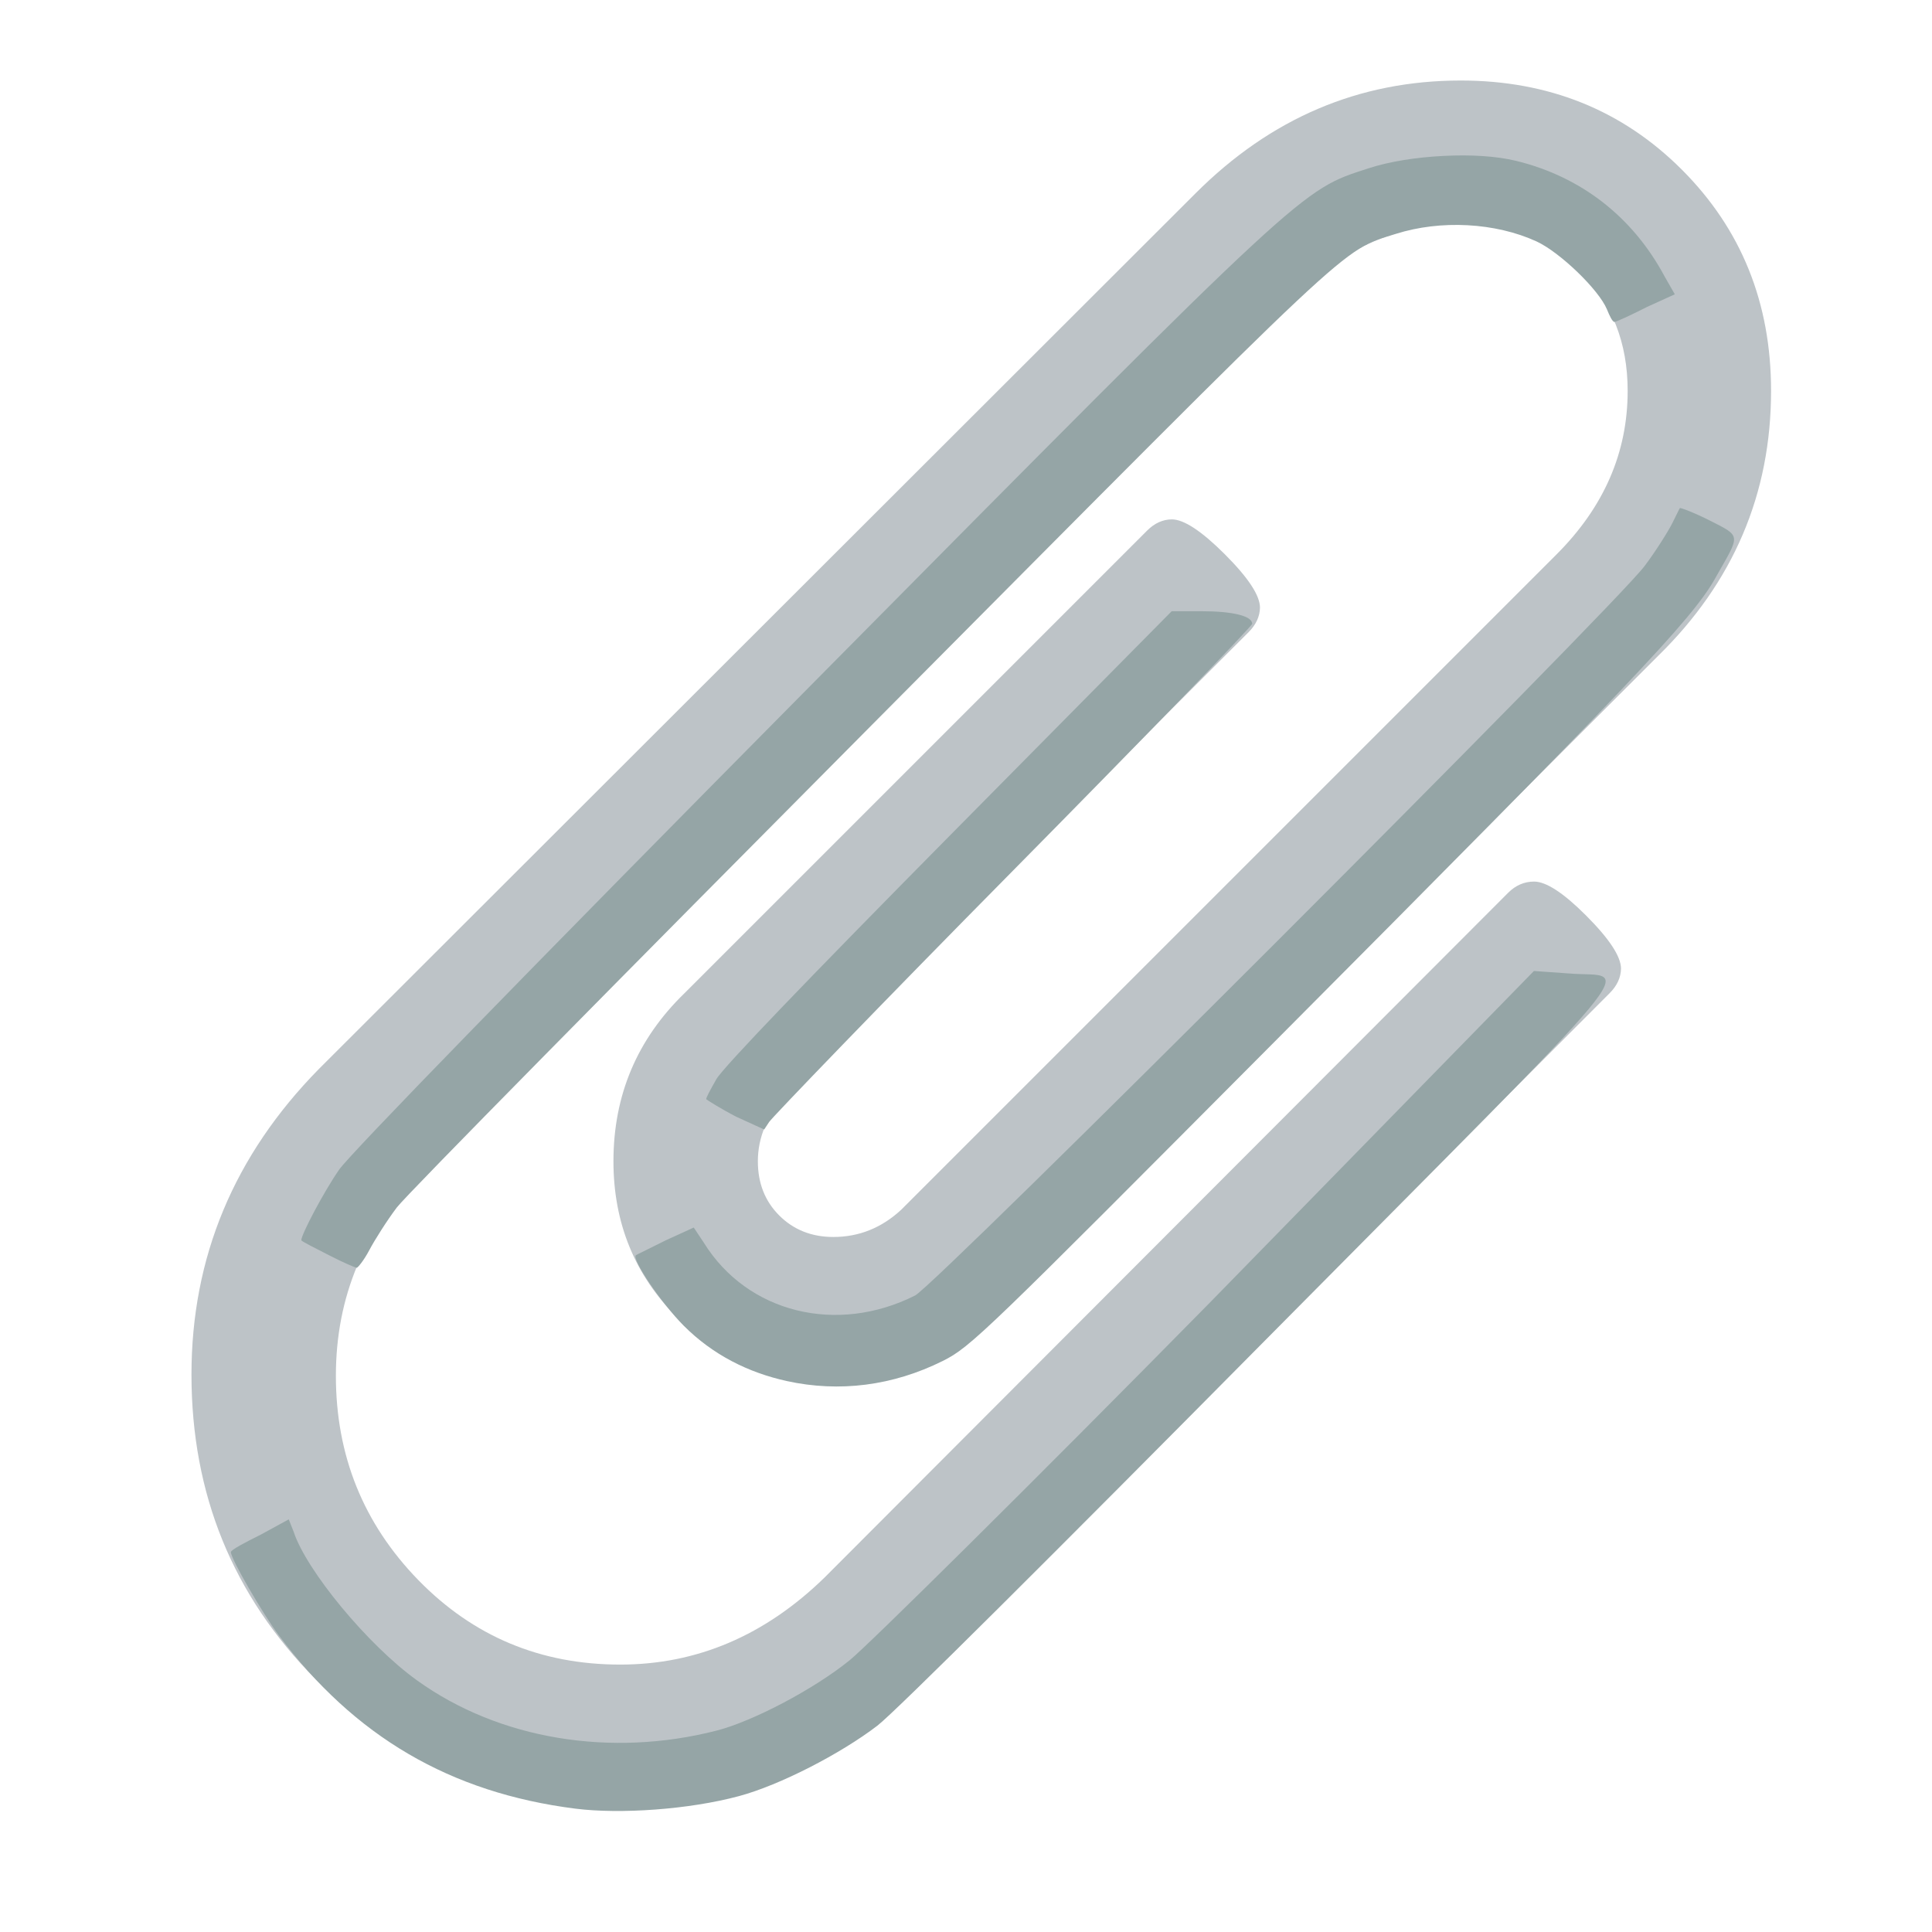
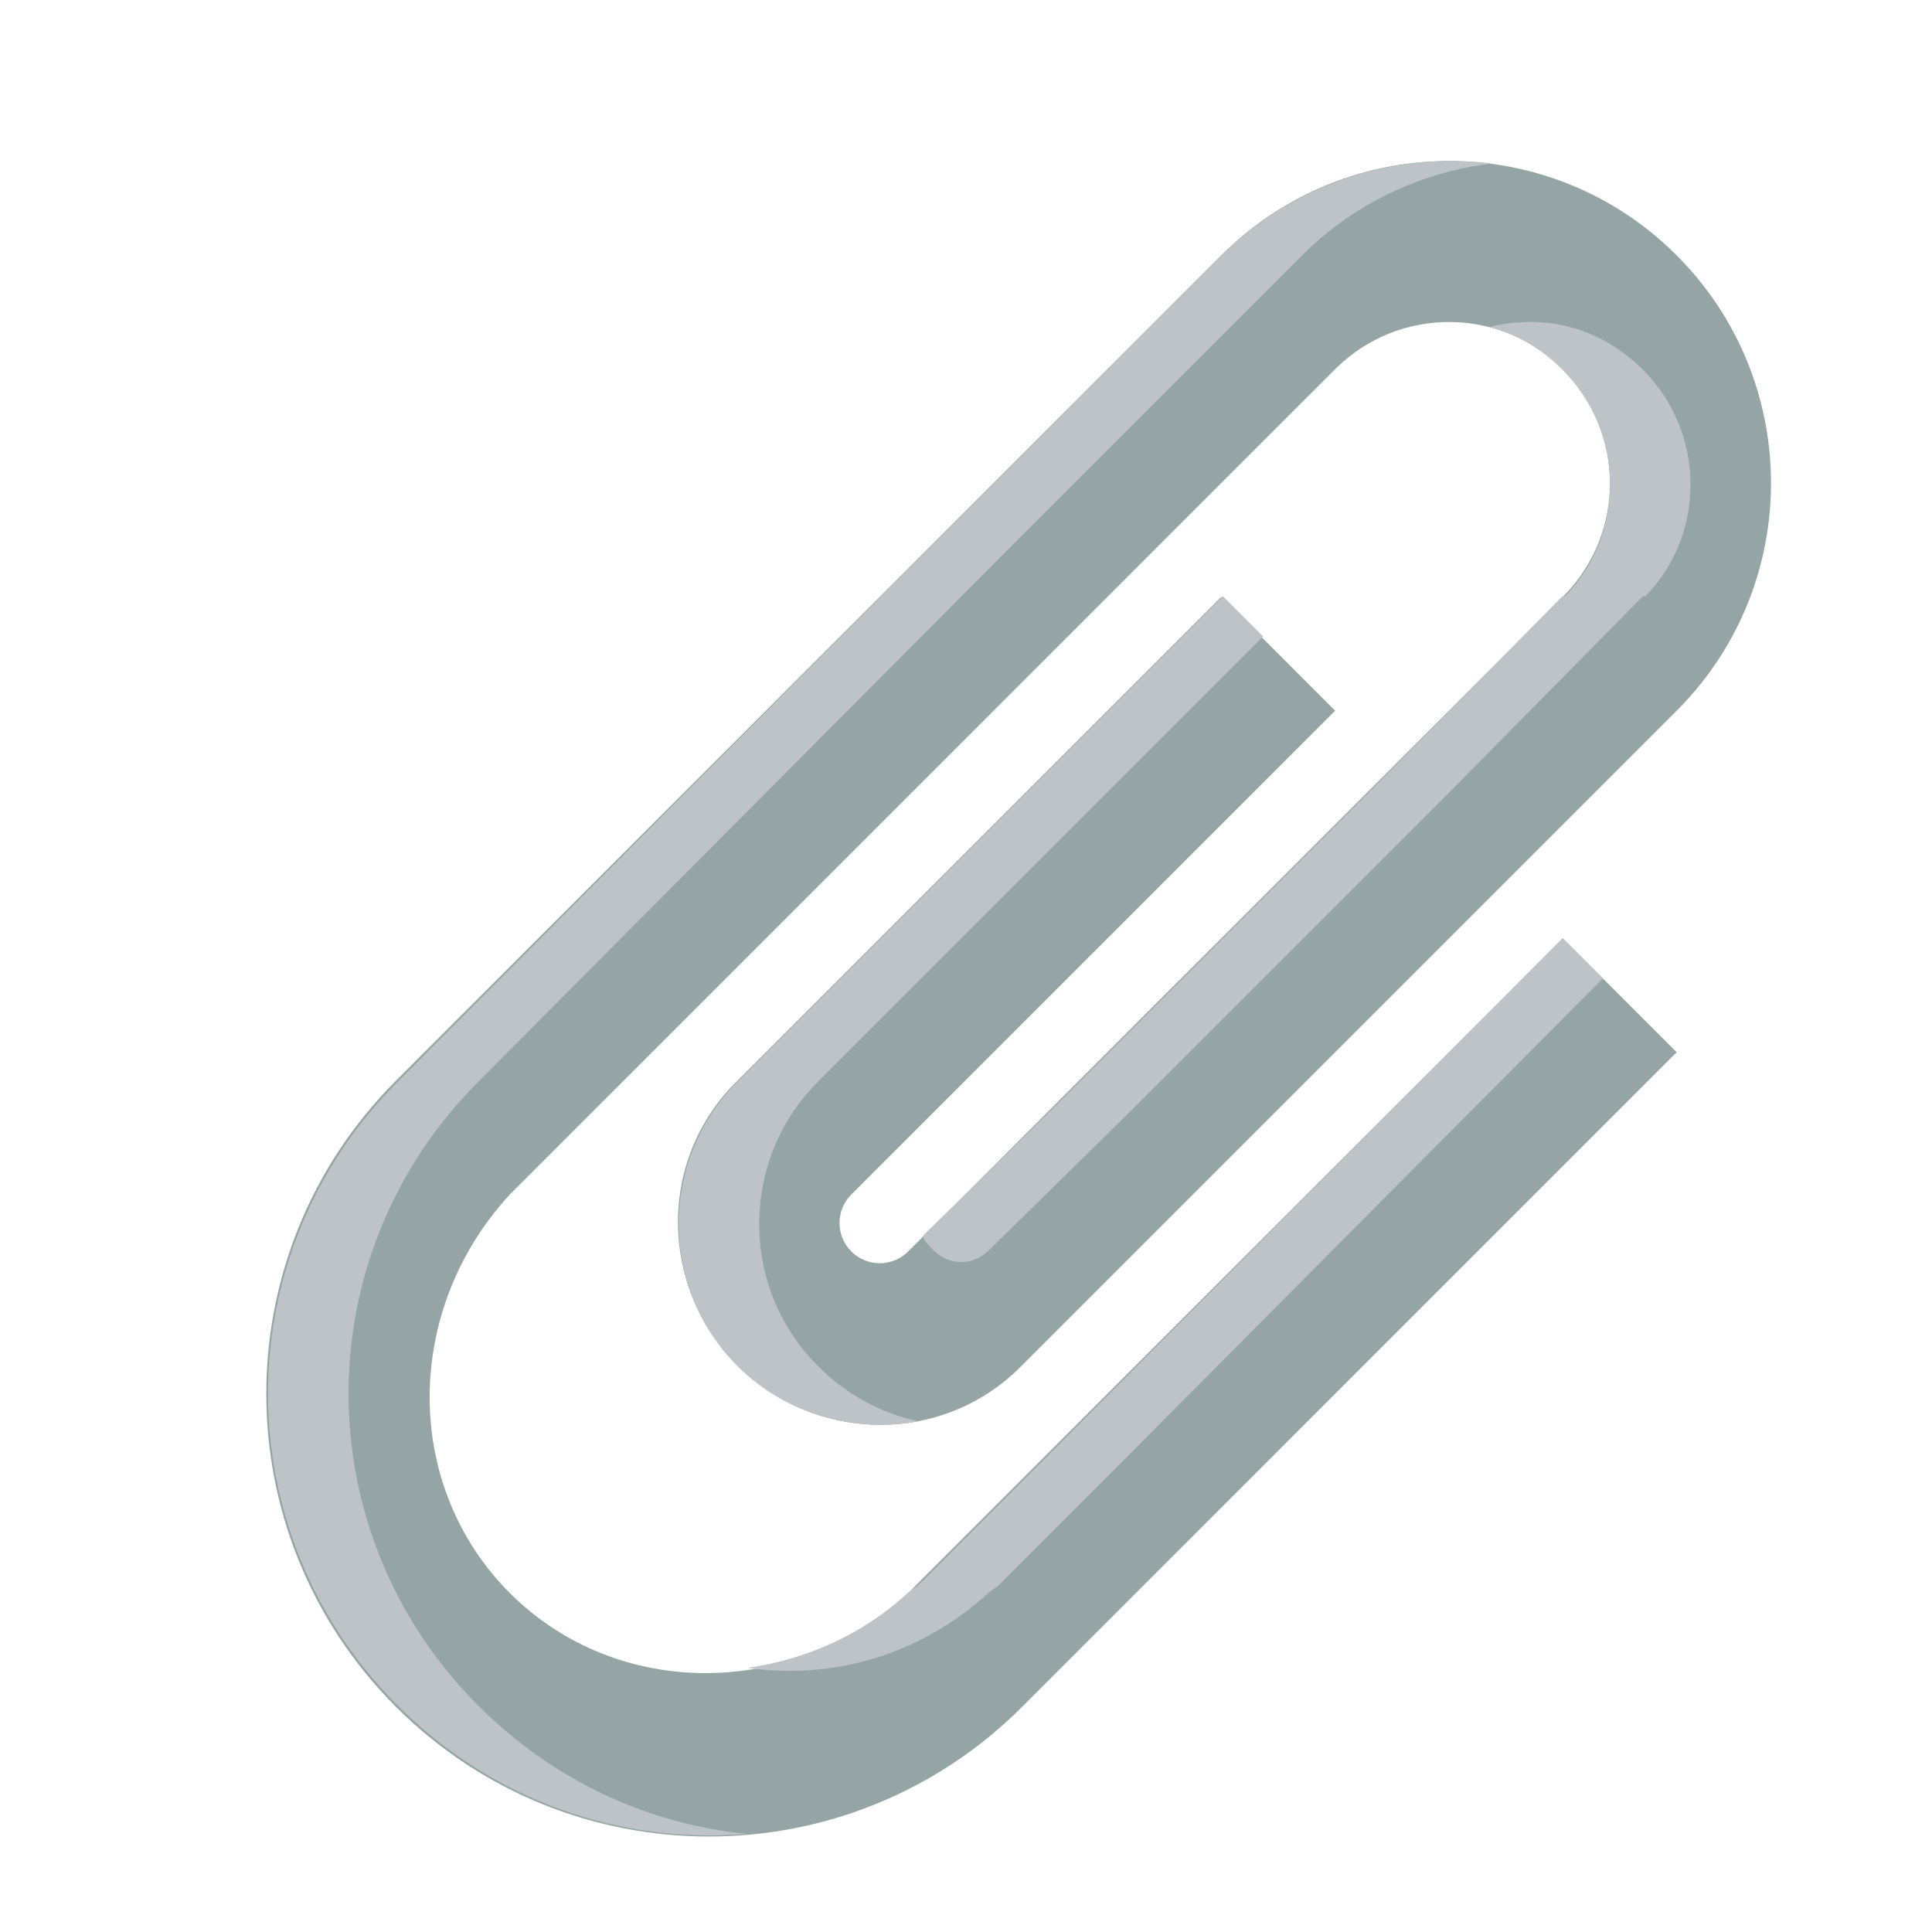
<svg xmlns="http://www.w3.org/2000/svg" width="24" height="24" id="svg2" version="1.1">
  <defs id="defs4" />
  <g id="layer1" transform="translate(0,-1028.362)">
-     <g style="font-size:8px;font-style:normal;font-variant:normal;font-weight:normal;font-stretch:normal;text-align:end;line-height:125%;letter-spacing:0px;word-spacing:0px;text-anchor:end;fill:#bdc3c7;fill-opacity:1;stroke:none;font-family:Wingdings;-inkscape-font-specification:Wingdings" id="text3017-3" transform="matrix(1.793954,0,0,-1.793954,-1.279356,2899.256)">
-       <path d="M 12.977,1040.182 C 12.977,1040.792 12.771,1041.302 12.359,1041.714 11.948,1042.125 11.437,1042.331 10.828,1042.331 10.125,1042.331 9.513,1042.071 8.992,1041.55 L 2.922,1035.487 C 2.333,1034.888 2.039,1034.182 2.039,1033.37 2.039,1032.542 2.326,1031.839 2.898,1031.261 3.471,1030.682 4.172,1030.393 5,1030.393 5.823,1030.393 6.534,1030.688 7.133,1031.276 L 11.859,1036.011 C 11.911,1036.063 11.937,1036.12 11.938,1036.182 11.937,1036.266 11.857,1036.388 11.695,1036.55 11.539,1036.706 11.419,1036.784 11.336,1036.784 11.268,1036.784 11.208,1036.758 11.156,1036.706 L 6.422,1031.964 C 6.01,1031.563 5.539,1031.362 5.008,1031.362 4.456,1031.362 3.99,1031.557 3.609,1031.948 3.229,1032.339 3.039,1032.81 3.039,1033.362 3.039,1033.909 3.237,1034.38 3.633,1034.776 L 9.695,1040.847 C 10.023,1041.175 10.401,1041.339 10.828,1041.339 11.161,1041.339 11.437,1041.229 11.656,1041.011 11.875,1040.792 11.984,1040.516 11.984,1040.182 11.984,1039.755 11.82,1039.378 11.492,1039.05 L 6.953,1034.511 C 6.818,1034.386 6.661,1034.323 6.484,1034.323 6.333,1034.323 6.208,1034.373 6.109,1034.472 6.01,1034.571 5.961,1034.696 5.961,1034.847 5.961,1035.013 6.026,1035.167 6.156,1035.307 L 9.359,1038.511 C 9.411,1038.563 9.437,1038.62 9.438,1038.682 9.437,1038.766 9.357,1038.888 9.195,1039.05 9.034,1039.211 8.911,1039.292 8.828,1039.292 8.766,1039.292 8.708,1039.266 8.656,1039.214 L 5.453,1036.011 C 5.125,1035.693 4.961,1035.305 4.961,1034.847 4.961,1034.419 5.109,1034.057 5.406,1033.761 5.703,1033.464 6.065,1033.315 6.492,1033.315 6.951,1033.315 7.339,1033.479 7.656,1033.807 L 12.195,1038.347 C 12.716,1038.857 12.977,1039.469 12.977,1040.182" style="font-size:14px;fill:#bdc3c7;fill-opacity:1" id="path3024-3" />
-     </g>
-     <path style="fill:#95a5a6;fill-opacity:1" d="M 17.93,1030.299 C 17.598,1030.316 17.265,1030.366 16.993,1030.455 16.162,1030.727 16.268,1030.616 10.087,1036.861 6.575,1040.409 4.349,1042.694 4.212,1042.893 4.016,1043.177 3.743,1043.698 3.743,1043.768 3.743,1043.782 3.905,1043.861 4.087,1043.955 4.268,1044.049 4.417,1044.11 4.43,1044.111 4.444,1044.113 4.521,1044.018 4.587,1043.893 4.653,1043.768 4.804,1043.528 4.93,1043.361 5.057,1043.195 7.712,1040.506 10.837,1037.361 16.902,1031.258 16.649,1031.485 17.337,1031.268 17.898,1031.09 18.577,1031.127 19.087,1031.361 19.379,1031.496 19.861,1031.961 19.962,1032.205 19.997,1032.291 20.031,1032.361 20.055,1032.361 20.08,1032.361 20.273,1032.27 20.462,1032.174 L 20.805,1032.018 20.68,1031.799 C 20.281,1031.052 19.637,1030.557 18.837,1030.361 18.582,1030.299 18.263,1030.282 17.93,1030.299 z M 20.868,1034.674 C 20.861,1034.682 20.822,1034.767 20.774,1034.861 20.727,1034.956 20.573,1035.203 20.43,1035.393 20.041,1035.912 11.624,1044.326 11.368,1044.455 10.397,1044.944 9.285,1044.673 8.743,1043.799 L 8.618,1043.611 8.274,1043.768 C 8.086,1043.863 7.909,1043.947 7.899,1043.955 7.845,1044.005 8.22,1044.556 8.493,1044.83 8.856,1045.194 9.297,1045.413 9.774,1045.518 10.426,1045.661 11.092,1045.577 11.712,1045.268 12.061,1045.094 12.232,1044.921 15.837,1041.299 20.238,1036.878 21.016,1036.063 21.305,1035.549 21.616,1034.998 21.643,1035.033 21.243,1034.83 21.05,1034.732 20.875,1034.666 20.868,1034.674 z M 14.555,1035.955 11.805,1038.736 C 10.059,1040.503 8.984,1041.619 8.899,1041.768 8.825,1041.898 8.764,1042.009 8.774,1042.018 8.784,1042.027 8.961,1042.14 9.149,1042.236 L 9.493,1042.393 9.555,1042.299 C 9.594,1042.24 10.953,1040.827 12.587,1039.174 14.22,1037.521 15.555,1036.14 15.555,1036.111 15.555,1036.012 15.306,1035.955 14.93,1035.955 L 14.555,1035.955 z M 19.055,1040.424 15.024,1044.549 C 12.796,1046.813 10.775,1048.809 10.555,1048.986 10.113,1049.345 9.351,1049.746 8.899,1049.861 7.593,1050.195 6.204,1049.973 5.18,1049.236 4.564,1048.793 3.805,1047.868 3.649,1047.393 L 3.587,1047.236 3.243,1047.424 C 3.043,1047.524 2.868,1047.615 2.868,1047.643 2.869,1047.73 3.265,1048.41 3.462,1048.674 4.4,1049.933 5.594,1050.633 7.149,1050.83 7.704,1050.9 8.56,1050.841 9.18,1050.674 9.689,1050.537 10.443,1050.148 10.899,1049.799 11.121,1049.629 13.138,1047.617 15.68,1045.049 20.627,1040.054 20.261,1040.52 19.493,1040.455 L 19.055,1040.424 z" id="path3000-3" />
+     <g style="font-size:8px;font-style:normal;font-variant:normal;font-weight:normal;font-stretch:normal;text-align:end;line-height:125%;letter-spacing:0px;word-spacing:0px;text-anchor:end;fill:#34495e;fill-opacity:1;stroke:none;font-family:Wingdings;-inkscape-font-specification:Wingdings" id="text3017-3-7" transform="matrix(1.793954,0,0,-1.793954,-32.65798,2896.84)" />
+     <path style="fill:#95a5a6;fill-opacity:1;fill-rule:nonzero;stroke:none" d="M 20.828,1031.534 C 19.274,1029.979 16.758,1029.972 15.194,1031.512 15.186,1031.519 15.179,1031.526 15.172,1031.534 L 13.05,1033.655 11.614,1035.091 4.919,1041.787 C 2.771,1043.935 2.771,1047.417 4.919,1049.565 7.066,1051.713 10.549,1051.713 12.697,1049.565 L 20.828,1041.433 19.414,1040.019 13.05,1046.383 11.636,1047.797 11.393,1048.04 C 11.356,1048.077 11.321,1048.116 11.282,1048.151 9.849,1049.473 7.664,1049.482 6.333,1048.151 5.001,1046.819 5.01,1044.634 6.333,1043.201 L 6.443,1043.091 6.686,1042.848 8.101,1041.433 13.028,1036.506 14.155,1035.379 14.464,1035.069 16.586,1032.948 16.608,1032.926 C 17.391,1032.167 18.641,1032.174 19.414,1032.948 20.188,1033.722 20.195,1034.972 19.436,1035.754 L 19.414,1035.776 16.984,1038.207 15.172,1040.019 14.464,1040.726 12.984,1042.207 11.282,1043.908 C 11.087,1044.103 10.771,1044.103 10.575,1043.908 10.38,1043.713 10.38,1043.396 10.575,1043.201 L 12.277,1041.5 13.757,1040.019 14.464,1039.312 16.586,1037.191 15.172,1035.776 13.05,1037.898 12.343,1038.605 9.161,1041.787 C 9.154,1041.794 9.146,1041.802 9.139,1041.809 8.173,1042.775 8.185,1044.346 9.161,1045.322 10.137,1046.299 11.709,1046.31 12.675,1045.344 12.682,1045.337 12.689,1045.33 12.697,1045.322 L 13.757,1044.262 16.586,1041.433 20.828,1037.191 20.85,1037.169 C 22.391,1035.605 22.383,1033.089 20.828,1031.534 z" id="path3075-7" />
+     <path style="fill:#bdc3c7;fill-opacity:1;fill-rule:nonzero;stroke:none" d="M 18.035,1030.362 C 17.016,1030.359 15.973,1030.748 15.191,1031.518 L 13.066,1033.643 11.628,1035.081 4.941,1041.8 C 2.793,1043.948 2.793,1047.402 4.941,1049.55 6.133,1050.742 7.726,1051.275 9.285,1051.143 8.058,1051.026 6.881,1050.489 5.941,1049.55 3.793,1047.402 3.793,1043.948 5.941,1041.8 L 12.628,1035.081 14.066,1033.643 16.191,1031.518 C 16.848,1030.871 17.683,1030.494 18.535,1030.393 18.366,1030.371 18.204,1030.363 18.035,1030.362 z M 19.035,1032.362 C 18.856,1032.361 18.677,1032.378 18.503,1032.425 18.841,1032.51 19.146,1032.692 19.41,1032.956 20.183,1033.73 20.2,1034.986 19.441,1035.768 L 19.41,1035.768 17.003,1038.206 15.191,1040.018 14.472,1040.737 13.003,1042.206 11.472,1043.706 11.472,1043.737 C 11.496,1043.797 11.548,1043.845 11.597,1043.893 11.792,1044.089 12.089,1044.089 12.285,1043.893 L 14.003,1042.206 15.472,1040.737 16.191,1040.018 18.003,1038.206 20.41,1035.768 20.441,1035.768 C 21.2,1034.986 21.183,1033.73 20.41,1032.956 20.023,1032.569 19.542,1032.366 19.035,1032.362 z M 15.191,1035.768 13.066,1037.893 12.347,1038.612 9.16,1041.8 C 8.194,1042.765 8.183,1044.355 9.16,1045.331 9.77,1045.941 10.628,1046.165 11.41,1046.018 10.95,1045.921 10.518,1045.689 10.16,1045.331 9.183,1044.355 9.194,1042.765 10.16,1041.8 L 13.347,1038.612 14.066,1037.893 15.691,1036.268 15.191,1035.768 z M 19.41,1040.018 13.066,1046.393 11.66,1047.8 11.41,1048.05 C 11.373,1048.087 11.323,1048.108 11.285,1048.143 10.705,1048.678 10.004,1048.978 9.285,1049.081 10.332,1049.231 11.431,1048.931 12.285,1048.143 12.323,1048.108 12.373,1048.087 12.41,1048.05 L 12.66,1047.8 14.066,1046.393 19.91,1040.518 19.41,1040.018 z" id="path3075-7-2" />
+     <path style="fill:#d35400;fill-opacity:1;fill-rule:nonzero;stroke:none" d="M -51.172,1024.534 C -52.726,1022.979 -55.242,1022.972 -56.806,1024.512 -56.814,1024.519 -56.821,1024.526 -56.828,1024.534 L -58.95,1026.655 -60.386,1028.091 -67.081,1034.787 C -69.229,1036.935 -69.229,1040.417 -67.081,1042.565 -64.934,1044.713 -61.451,1044.713 -59.303,1042.565 L -51.172,1034.433 -52.586,1033.019 -58.95,1039.383 -60.364,1040.797 -60.607,1041.04 C -60.644,1041.077 -60.679,1041.116 -60.718,1041.151 -62.151,1042.473 -64.336,1042.482 -65.667,1041.151 -66.999,1039.819 -66.99,1037.634 -65.667,1036.201 L -65.557,1036.091 -65.314,1035.848 -63.899,1034.433 -58.972,1029.506 -57.845,1028.379 -57.536,1028.069 -55.414,1025.948 -55.392,1025.926 C -54.609,1025.167 -53.359,1025.174 -52.586,1025.948 -51.812,1026.722 -51.805,1027.972 -52.564,1028.754 L -52.586,1028.776 -55.016,1031.207 -56.828,1033.019 -57.536,1033.726 -59.016,1035.207 -60.718,1036.908 C -60.913,1037.103 -61.229,1037.103 -61.425,1036.908 -61.62,1036.713 -61.62,1036.396 -61.425,1036.201 L -59.723,1034.5 -58.243,1033.019 -57.536,1032.312 -55.414,1030.191 -56.828,1028.776 -58.95,1030.898 -59.657,1031.605 -62.839,1034.787 C -62.846,1034.794 -62.854,1034.802 -62.861,1034.809 -63.827,1035.775 -63.815,1037.346 -62.839,1038.322 -61.863,1039.299 -60.291,1039.31 -59.325,1038.344 -59.318,1038.337 -59.311,1038.33 -59.303,1038.322 L -58.243,1037.262 -55.414,1034.433 -51.172,1030.191 -51.15,1030.169 C -49.609,1028.605 -49.617,1026.089 -51.172,1024.534 z" id="path3075-7-2-7" />
+     <path style="fill:#8e44ad;fill-opacity:1;fill-rule:nonzero;stroke:none" d="M -50.479,1025.348 C -52.034,1023.793 -54.55,1023.785 -56.114,1025.325 -56.121,1025.333 -56.129,1025.34 -56.136,1025.348 L -58.257,1027.469 -59.694,1028.905 -66.389,1035.601 C -68.537,1037.748 -68.537,1041.231 -66.389,1043.379 -64.241,1045.527 -60.759,1045.527 -58.611,1043.379 L -50.479,1035.247 -51.893,1033.833 -58.257,1040.197 -59.672,1041.611 -59.915,1041.854 C -59.952,1041.891 -59.987,1041.929 -60.025,1041.965 -61.458,1043.287 -63.643,1043.296 -64.975,1041.965 -66.306,1040.633 -66.298,1038.448 -64.975,1037.015 L -64.864,1036.904 -64.621,1036.661 -63.207,1035.247 -58.279,1030.319 -57.152,1029.192 -56.843,1028.883 -54.722,1026.762 -54.7,1026.74 C -53.917,1025.981 -52.667,1025.988 -51.893,1026.762 -51.12,1027.535 -51.112,1028.785 -51.871,1029.568 L -51.893,1029.59 -54.324,1032.021 -56.136,1033.833 -56.843,1034.54 -58.324,1036.02 -60.025,1037.722 C -60.22,1037.917 -60.537,1037.917 -60.732,1037.722 -60.927,1037.527 -60.928,1037.21 -60.732,1037.015 L -59.031,1035.313 -57.55,1033.833 -56.843,1033.126 -54.722,1031.004 -56.136,1029.59 -58.257,1031.711 -58.964,1032.418 -62.146,1035.601 C -62.154,1035.608 -62.161,1035.615 -62.169,1035.623 -63.134,1036.588 -63.123,1038.16 -62.146,1039.136 -61.17,1040.112 -59.599,1040.124 -58.633,1039.158 -58.626,1039.151 -58.618,1039.144 -58.611,1039.136 L -57.55,1038.075 -54.722,1035.247 -50.479,1031.004 -50.457,1030.982 C -48.917,1029.418 -48.924,1026.902 -50.479,1025.348 z" id="path3075-7-2-9-9" />
  </g>
</svg>
